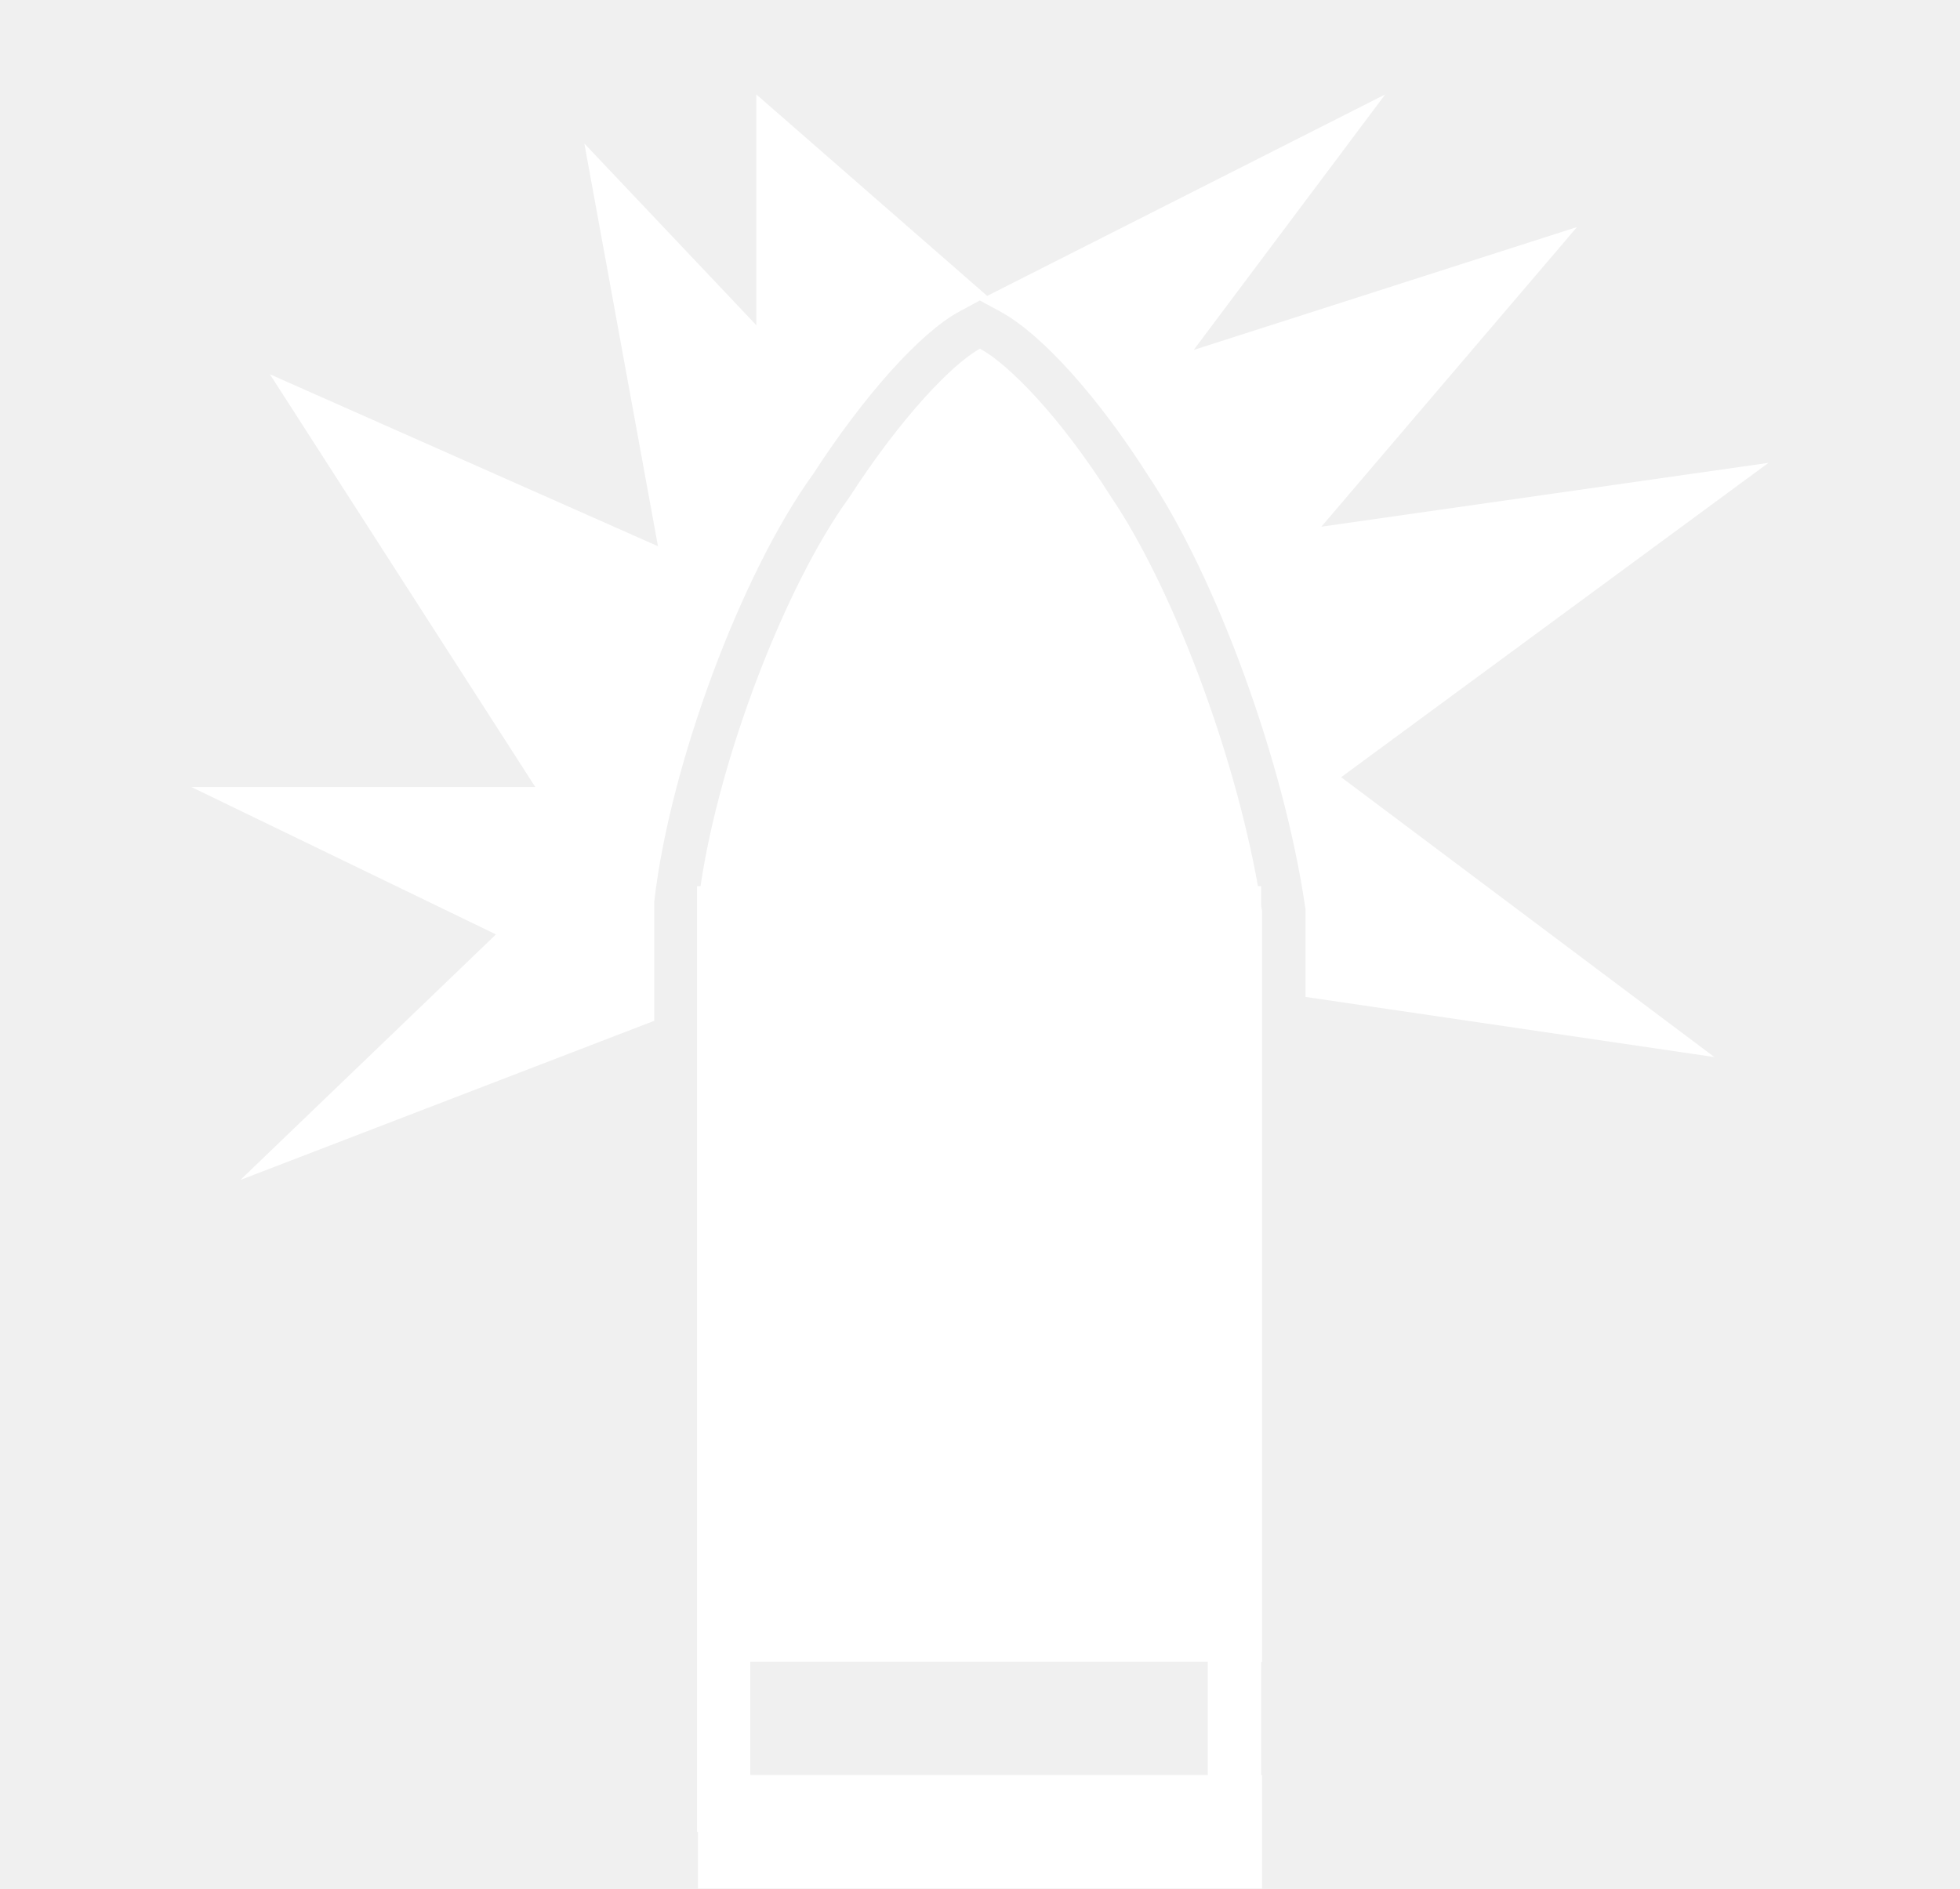
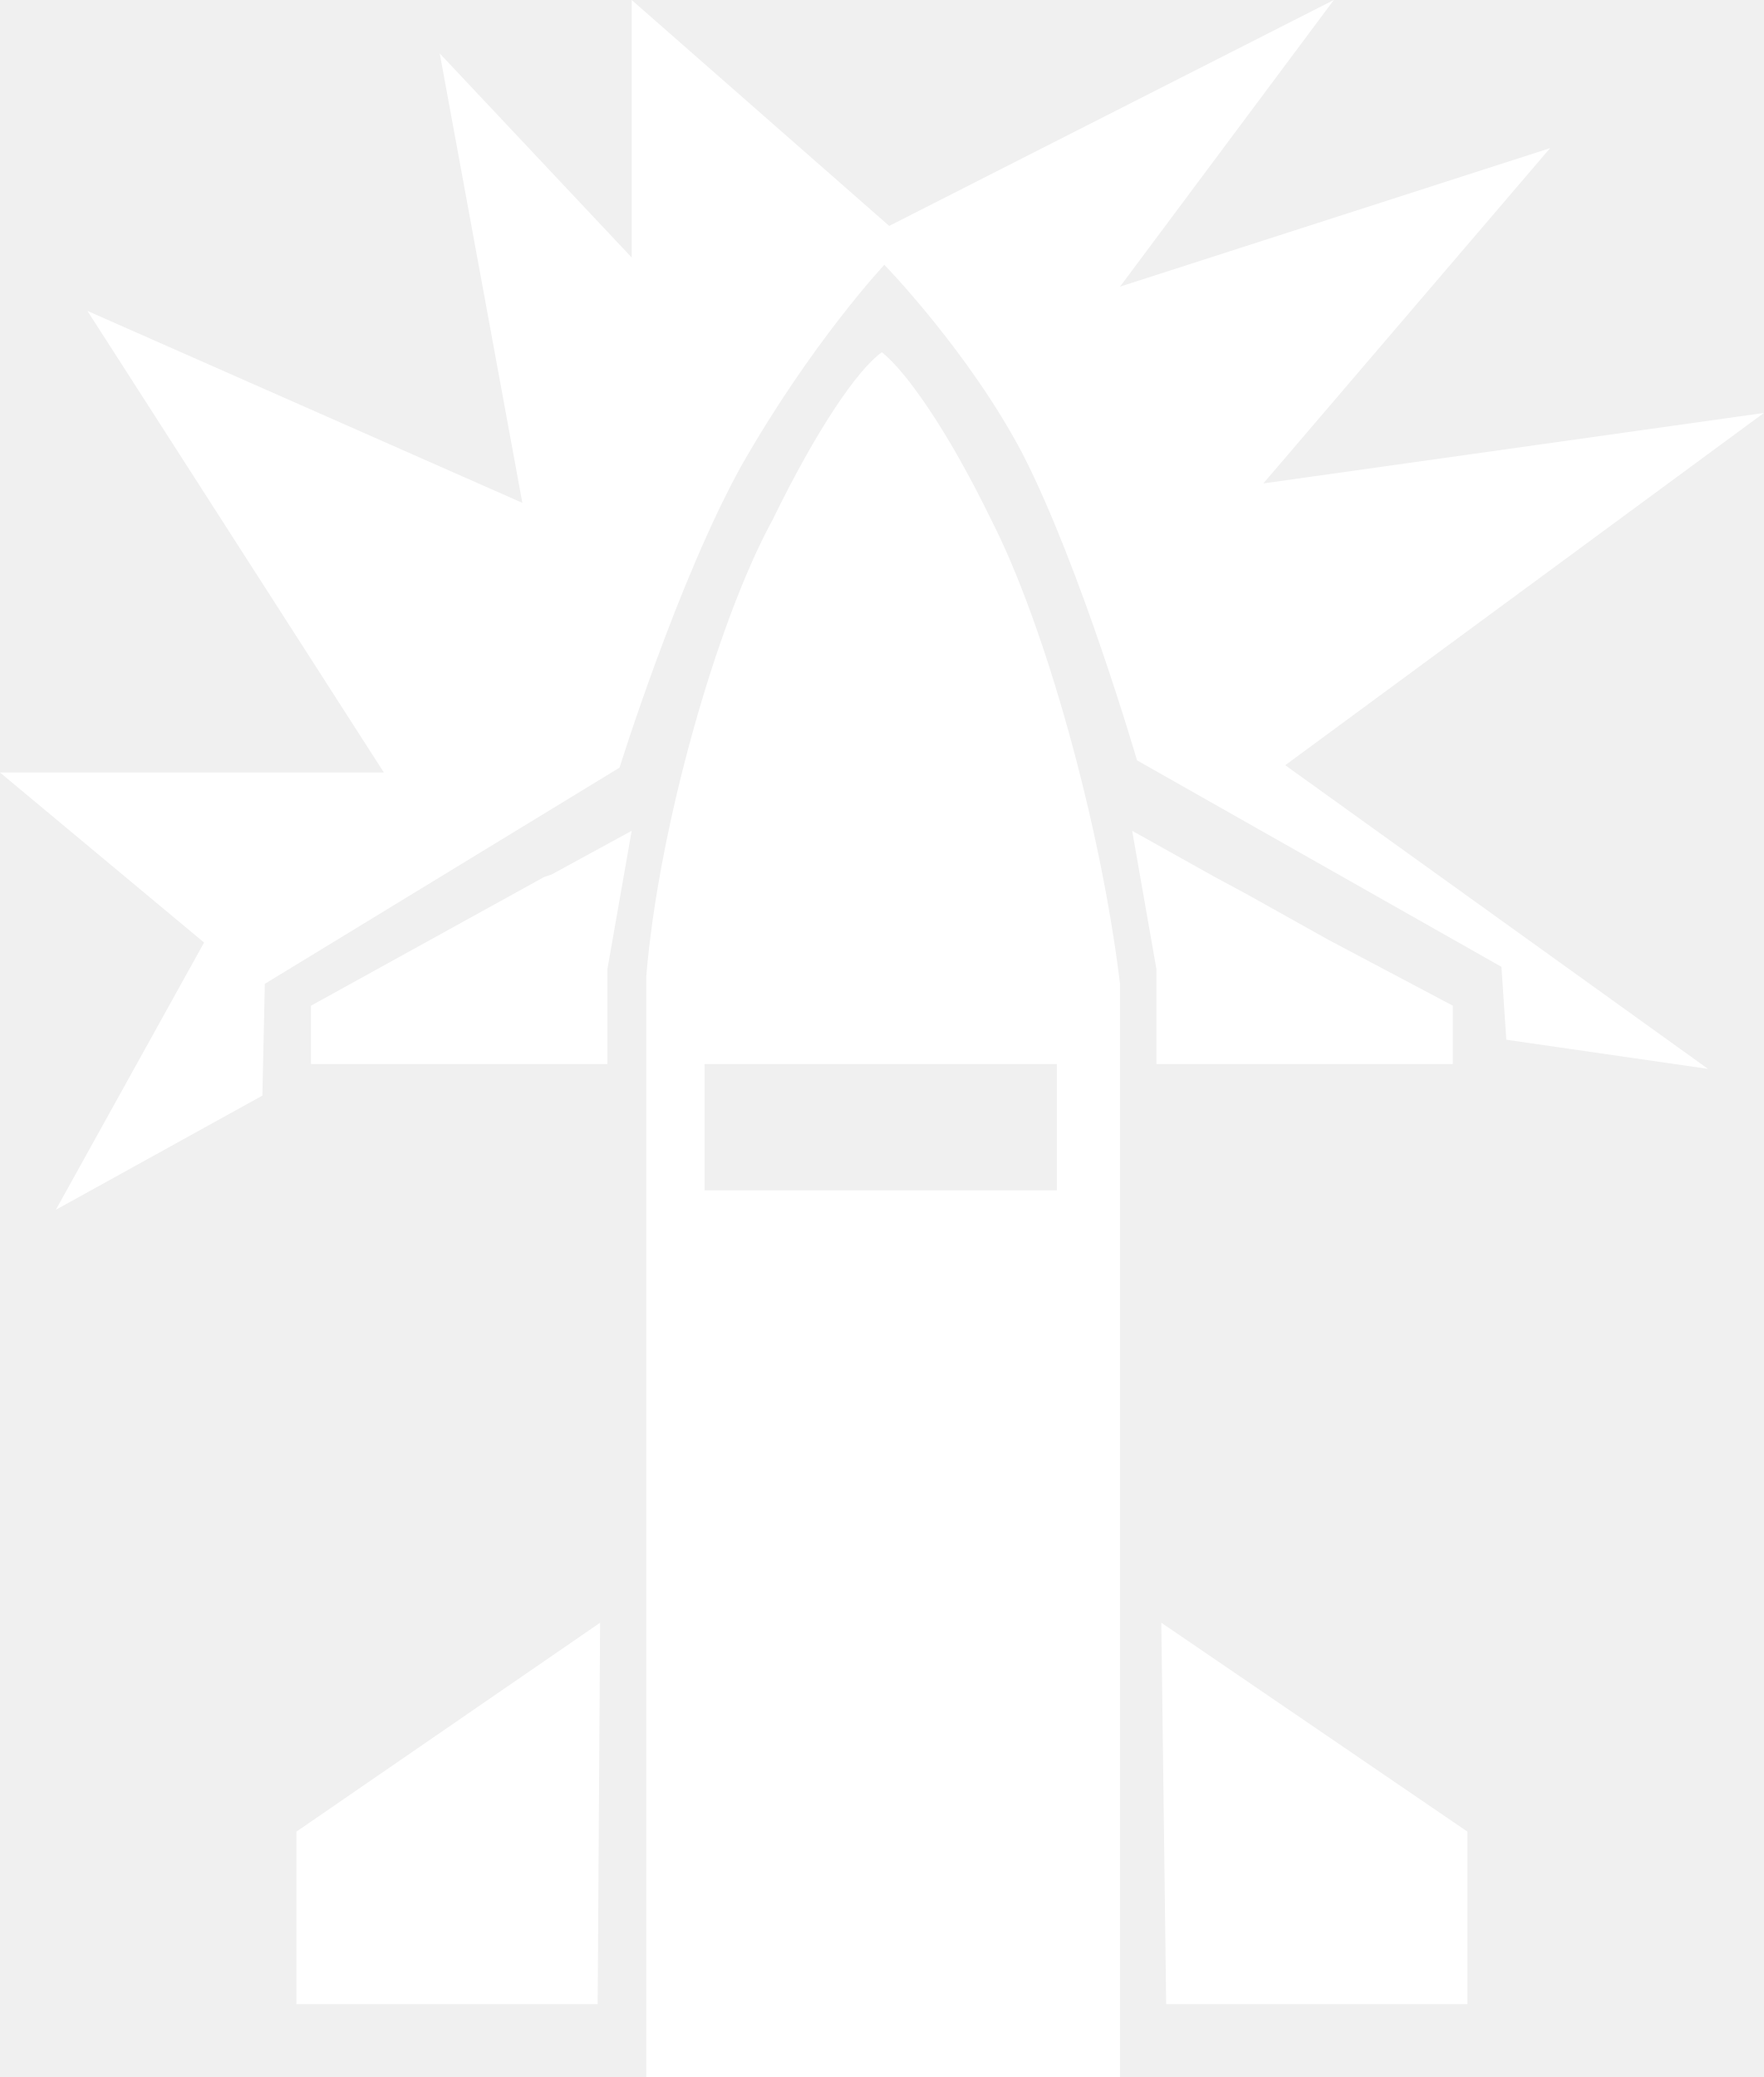
- <svg xmlns="http://www.w3.org/2000/svg" id="Layer_1" viewBox="0 0 90.26 86.98">
+ <svg xmlns="http://www.w3.org/2000/svg" id="Layer_1" viewBox="0 0 72.6 85.5">
  <defs>
    <style>.cls-1{fill:#fff;}</style>
  </defs>
-   <path class="cls-1" d="m61.76,35.8l19.68-14.48-20.59,2.94,11.77-13.8-17.65,5.66,8.82-11.77-18.33,9.28-10.63-9.28v10.63l-7.92-8.37,3.39,18.55-17.87-7.92,12.22,19.01h-15.84l14.03,6.79-11.77,11.31,19.06-7.33v-5.5c.72-6.28,4-15.1,7.32-19.69,2.36-3.64,4.93-6.5,6.71-7.47l.96-.52.96.52c1.89,1.03,4.48,3.91,6.77,7.51,3.15,4.68,6.27,13.22,7.25,19.88l.02.14v4.03l18.83,2.77-17.2-12.9Z" />
-   <path class="cls-1" d="m58.12,76.54v-34.56c-.01-.09-.03-.17-.04-.26v-.9h-.15c-1.13-6.33-3.99-13.83-6.75-17.91-2.37-3.74-4.72-6.12-6.05-6.85-1.28.7-3.65,3.18-6.02,6.85-2.92,4.01-5.97,11.92-6.85,17.91h-.16v43.56h.04v2.61h25.98v-5.22h-.04v-5.22h.04Zm-2.5,5.22h-21.07v-5.22h21.07v5.22Z" />
+   <path class="cls-1" d="m52.9,31.5l19.7-14.5-20.6,2.9,11.8-13.8-17.7,5.7L54.9,0l-18.3,9.3L26,0v10.6l-7.9-8.4,3.4,18.5L3.6,12.8l12.2,19H0l8.4,7-6.1,11,8.5-4.7.1-4.6,14.6-8.9s2.4-7.7,5-12.4c2.9-5.1,5.9-8.3,5.9-8.3,0,0,3.5,3.6,5.7,7.8,2.4,4.7,4.7,12.6,4.7,12.6l15,8.5.2,3,8.3,1.2-17.4-12.5h0Z" />
+   <g>
+     <path class="cls-1" d="m40.8,21.4c-1.8-3.7-3.5-6.1-4.5-6.9-1,.7-2.7,3.2-4.5,6.9-2.3,4.2-4.7,12.7-5.2,18.8v45.3h19.5v-45h0c-.8-6.6-3.1-14.8-5.3-19.1h0Zm2.8,27.6h-14.6v-5.2h14.5v5.2h.1Z" />
+     <polygon class="cls-1" points="22.4 36.1 12.8 41.4 12.8 43.3 12.8 43.8 13.4 43.8 19.5 43.8 24.6 43.8 25 43.8 25 39.9 26 34.2 22.7 36 22.4 36.1" />
+     <polygon class="cls-1" points="50 43.8 57.7 43.8 59.8 43.8 59.8 43 59.8 41.4 54.7 38.7 51.3 36.8 50 36.1 46.6 34.2 47.6 39.9 47.6 43.8 50 43.8" />
+     <polygon class="cls-1" points="12.2 82.5 24.6 82.5 24.7 66.8 12.2 75.4 12.2 82.5" />
+     <polygon class="cls-1" points="47.8 66.8 48 82.5 60.4 82.5 60.4 75.4 47.8 66.8" />
+   </g>
</svg>
